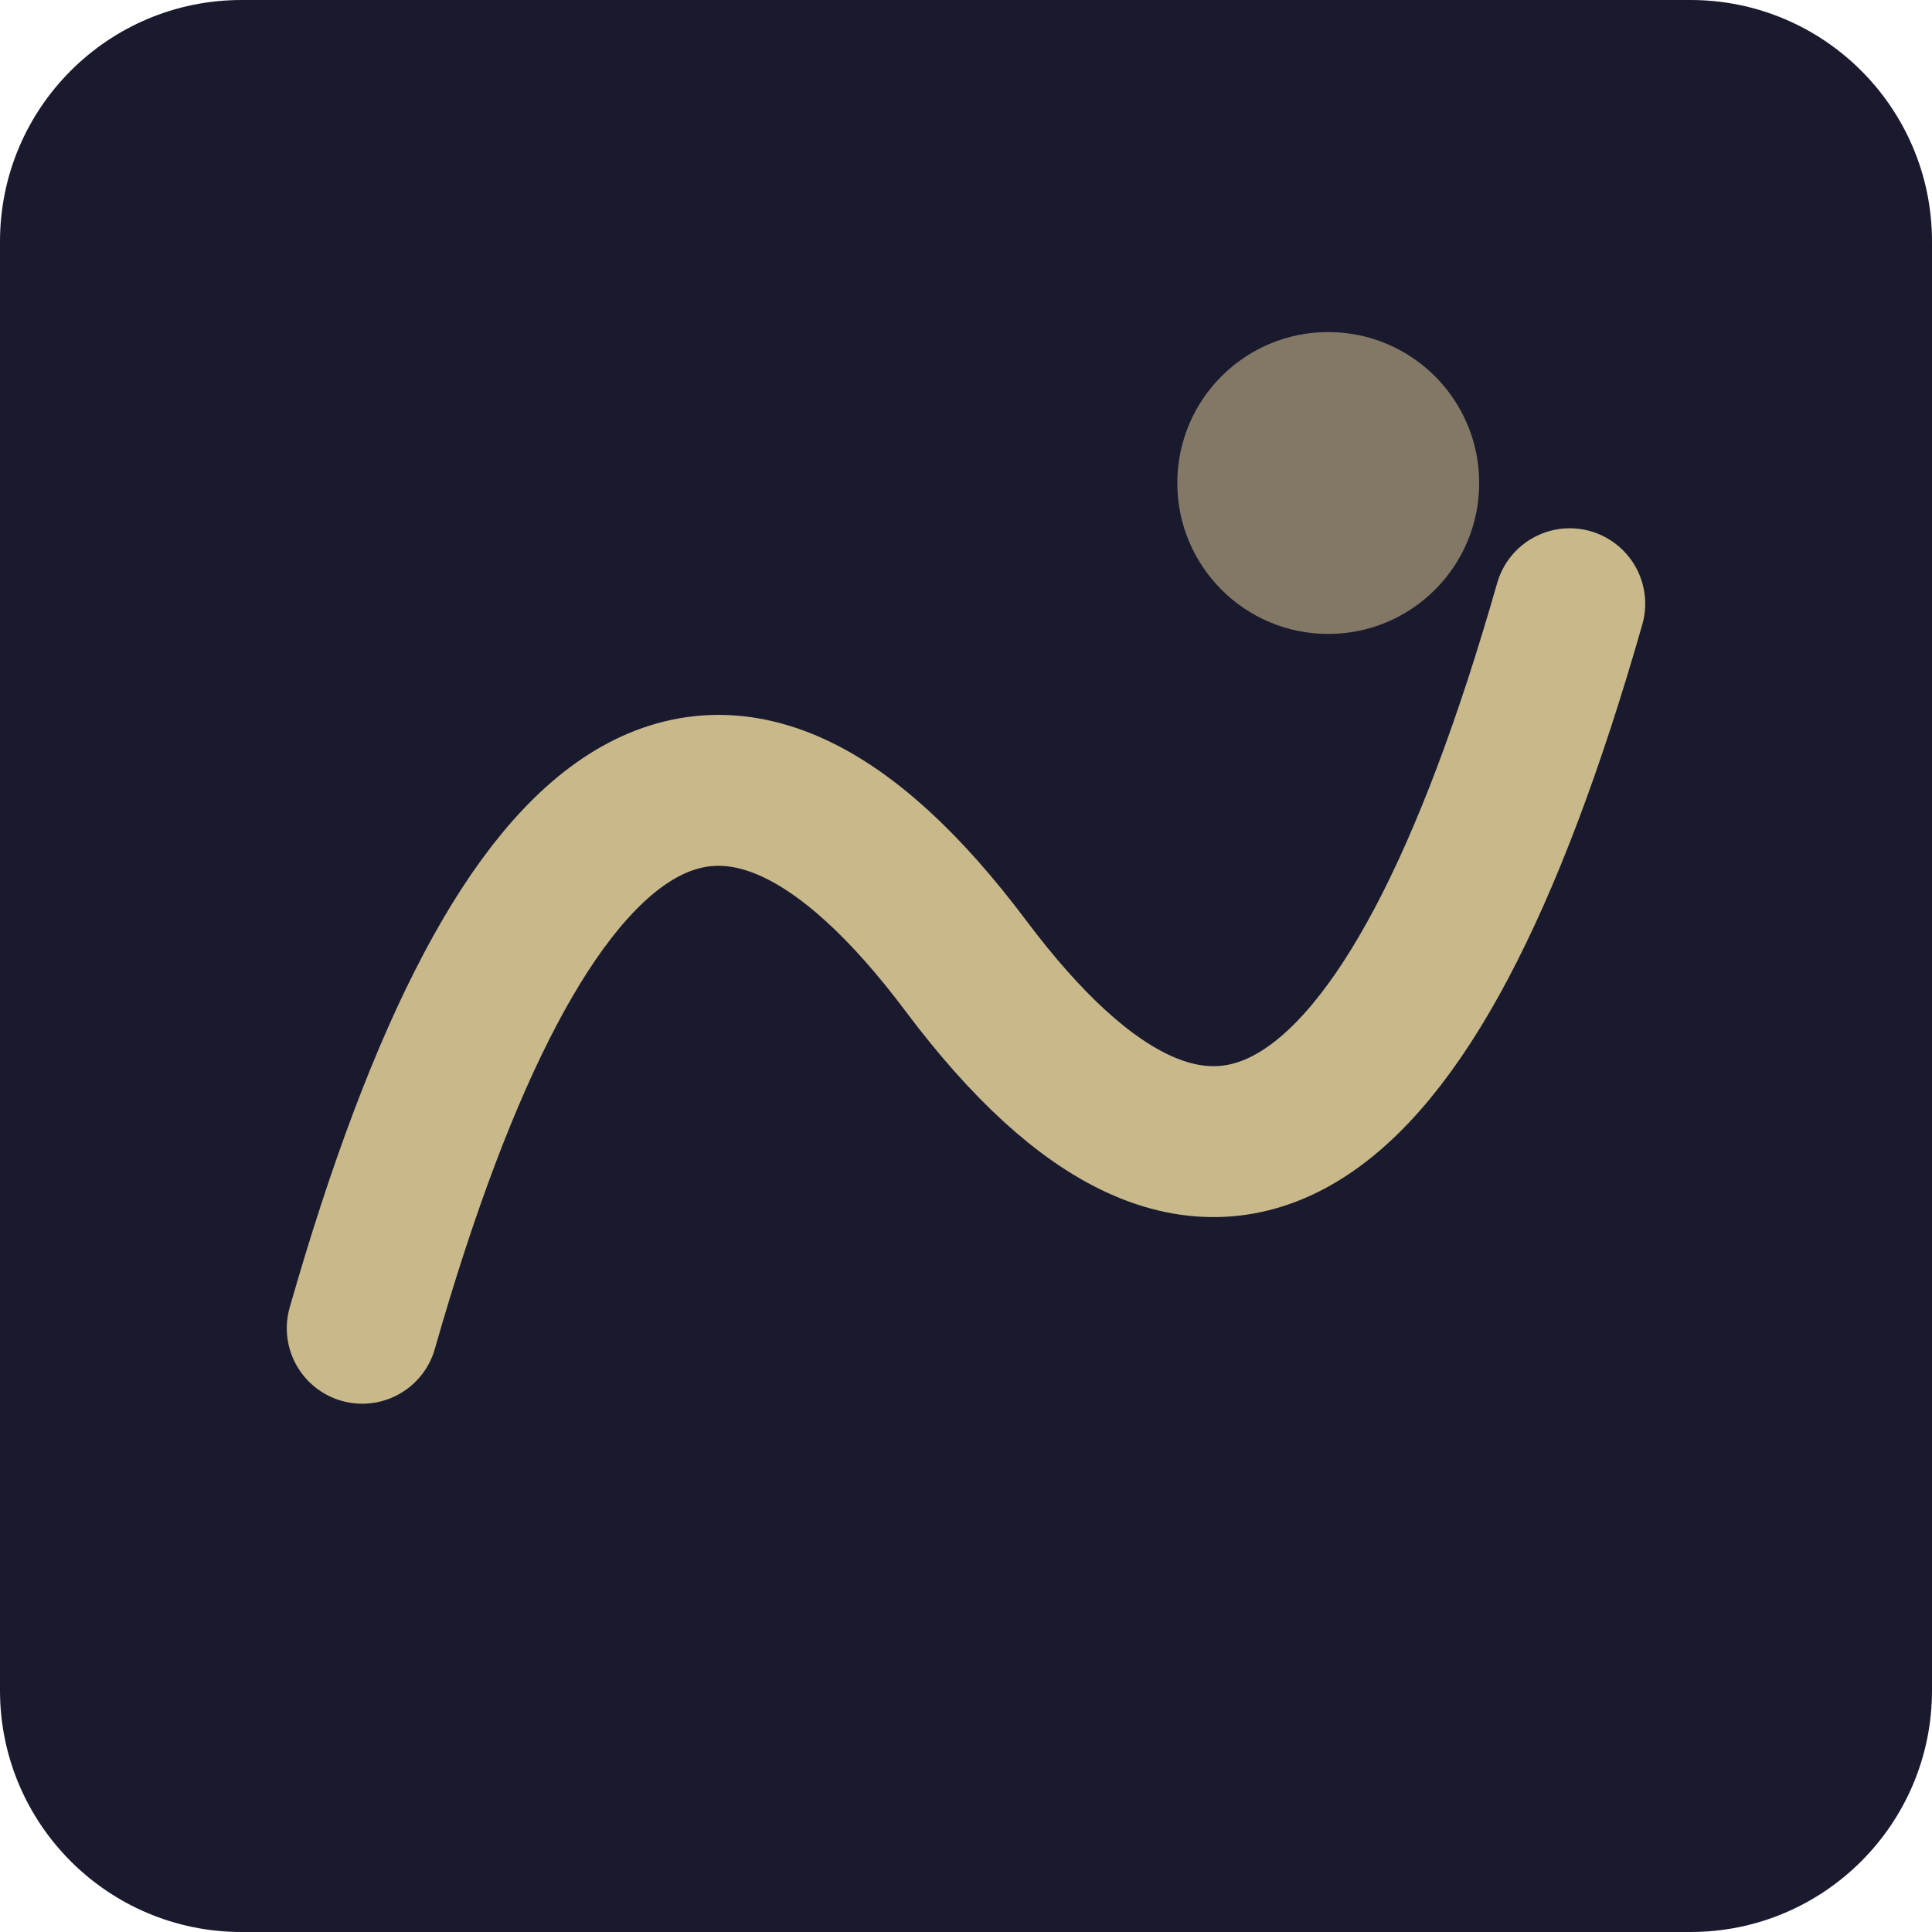
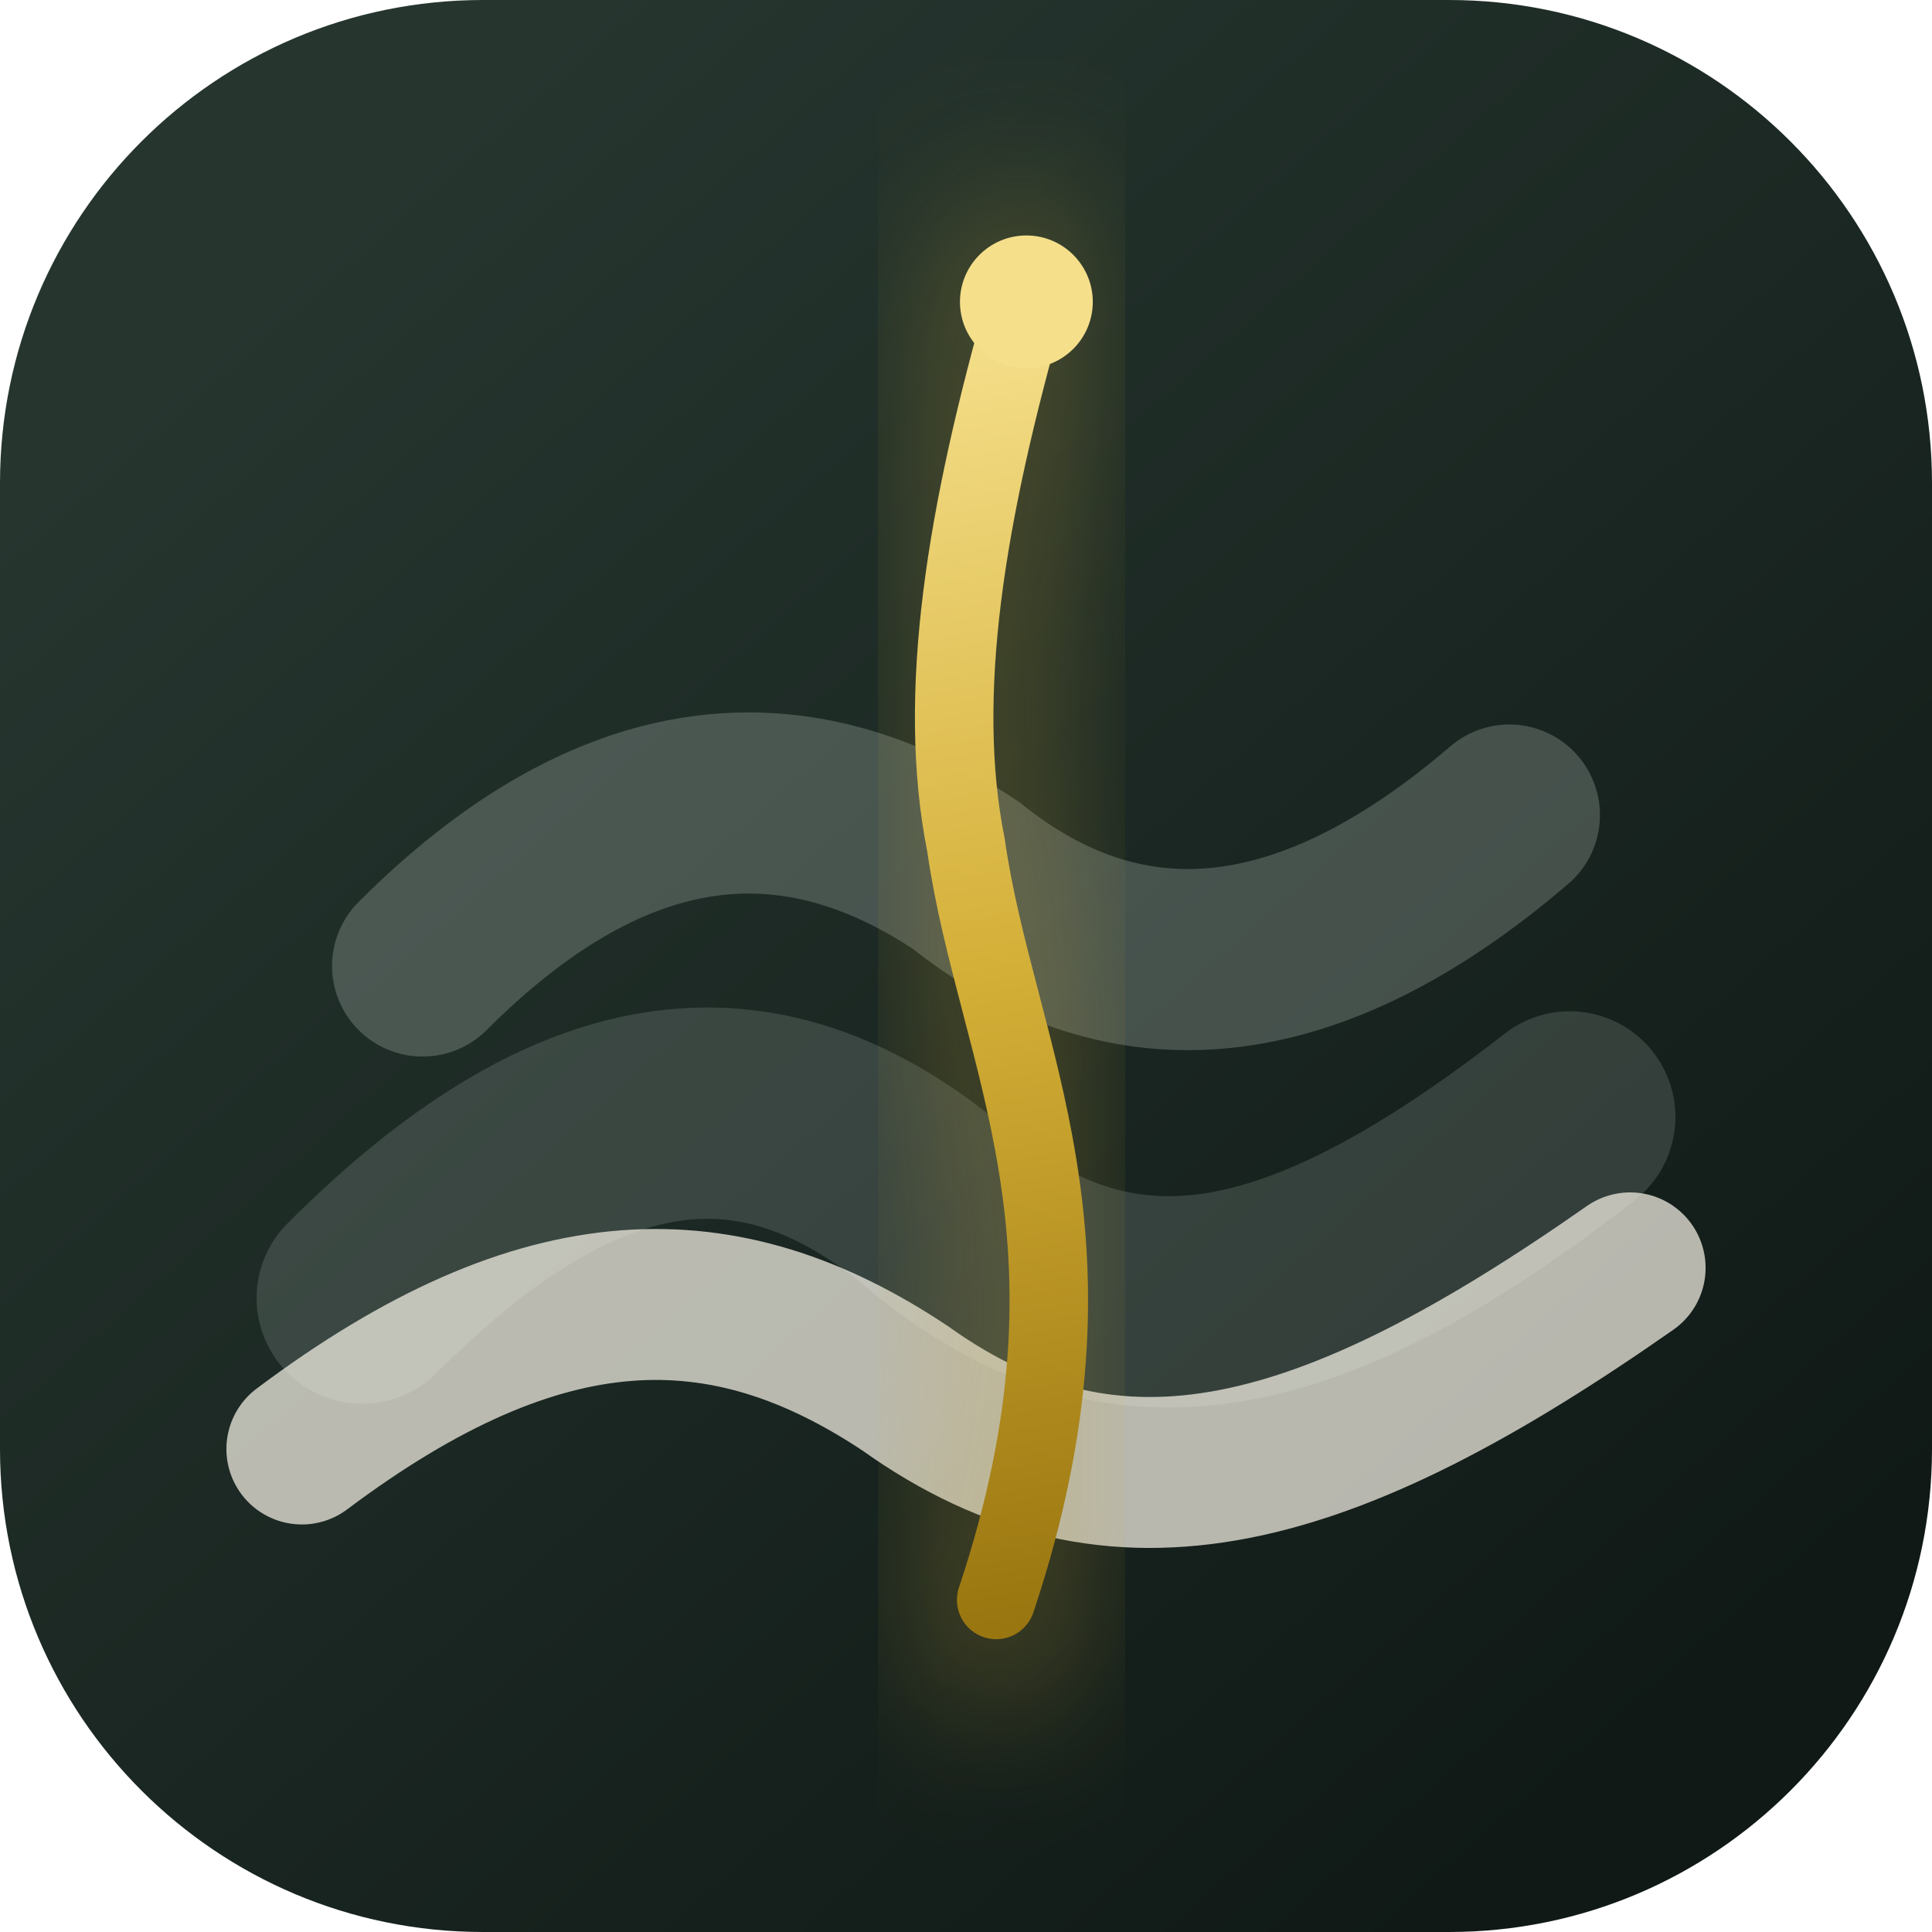
- <svg xmlns="http://www.w3.org/2000/svg" viewBox="0 0 32 32">
-   <rect width="32" height="32" rx="4" fill="#1a1a2e" />
-   <path d="M6 22 Q10 8 16 16 Q22 24 26 10" stroke="#c8b88a" stroke-width="2.5" fill="none" stroke-linecap="round" />
-   <circle cx="22" cy="8" r="2.5" fill="#c8b88a" opacity="0.6" />
+ <svg xmlns="http://www.w3.org/2000/svg" viewBox="0 0 64 64" role="img" aria-labelledby="title desc">
+   <defs>
+     <linearGradient id="surface" x1="10" y1="8" x2="54" y2="58" gradientUnits="userSpaceOnUse">
+       <stop stop-color="#26362f" />
+       <stop offset="1" stop-color="#101916" />
+     </linearGradient>
+     <linearGradient id="light" x1="31" y1="11" x2="38" y2="53" gradientUnits="userSpaceOnUse">
+       <stop stop-color="#f5df8b" />
+       <stop offset="0.5" stop-color="#d4af37" />
+       <stop offset="1" stop-color="#9a7610" />
+     </linearGradient>
+     <filter id="softGlow" x="-80%" y="-40%" width="260%" height="180%">
+       <feGaussianBlur stdDeviation="2.2" />
+     </filter>
+   </defs>
+   <rect width="64" height="64" rx="16" fill="url(#surface)" />
+   <path d="M12 43c7-7 13-8 19-3 6 5 12 4 21-3" fill="none" stroke="#dbe4dc" stroke-linecap="round" stroke-width="7" opacity=".16" />
+   <path d="M10 48c8-6 14-6 20-2 7 5 14 3 24-4" fill="none" stroke="#f7f3e8" stroke-linecap="round" stroke-width="5" opacity=".72" />
+   <path d="M14 32c6-6 12-7 18-3 5 4 11 4 18-2" fill="none" stroke="#c5d2c8" stroke-linecap="round" stroke-width="6" opacity=".26" />
+   <path d="M34 10c-2 7-3 13-2 18 1 7 5 13 1 25" fill="none" stroke="#d4af37" stroke-linecap="round" stroke-width="8" opacity=".2" filter="url(#softGlow)" />
+   <path d="M34 10c-2 7-3 13-2 18 1 7 5 13 1 25" fill="none" stroke="url(#light)" stroke-linecap="round" stroke-width="2.6" />
+   <circle cx="34" cy="10" r="2.2" fill="#f5df8b" />
</svg>
